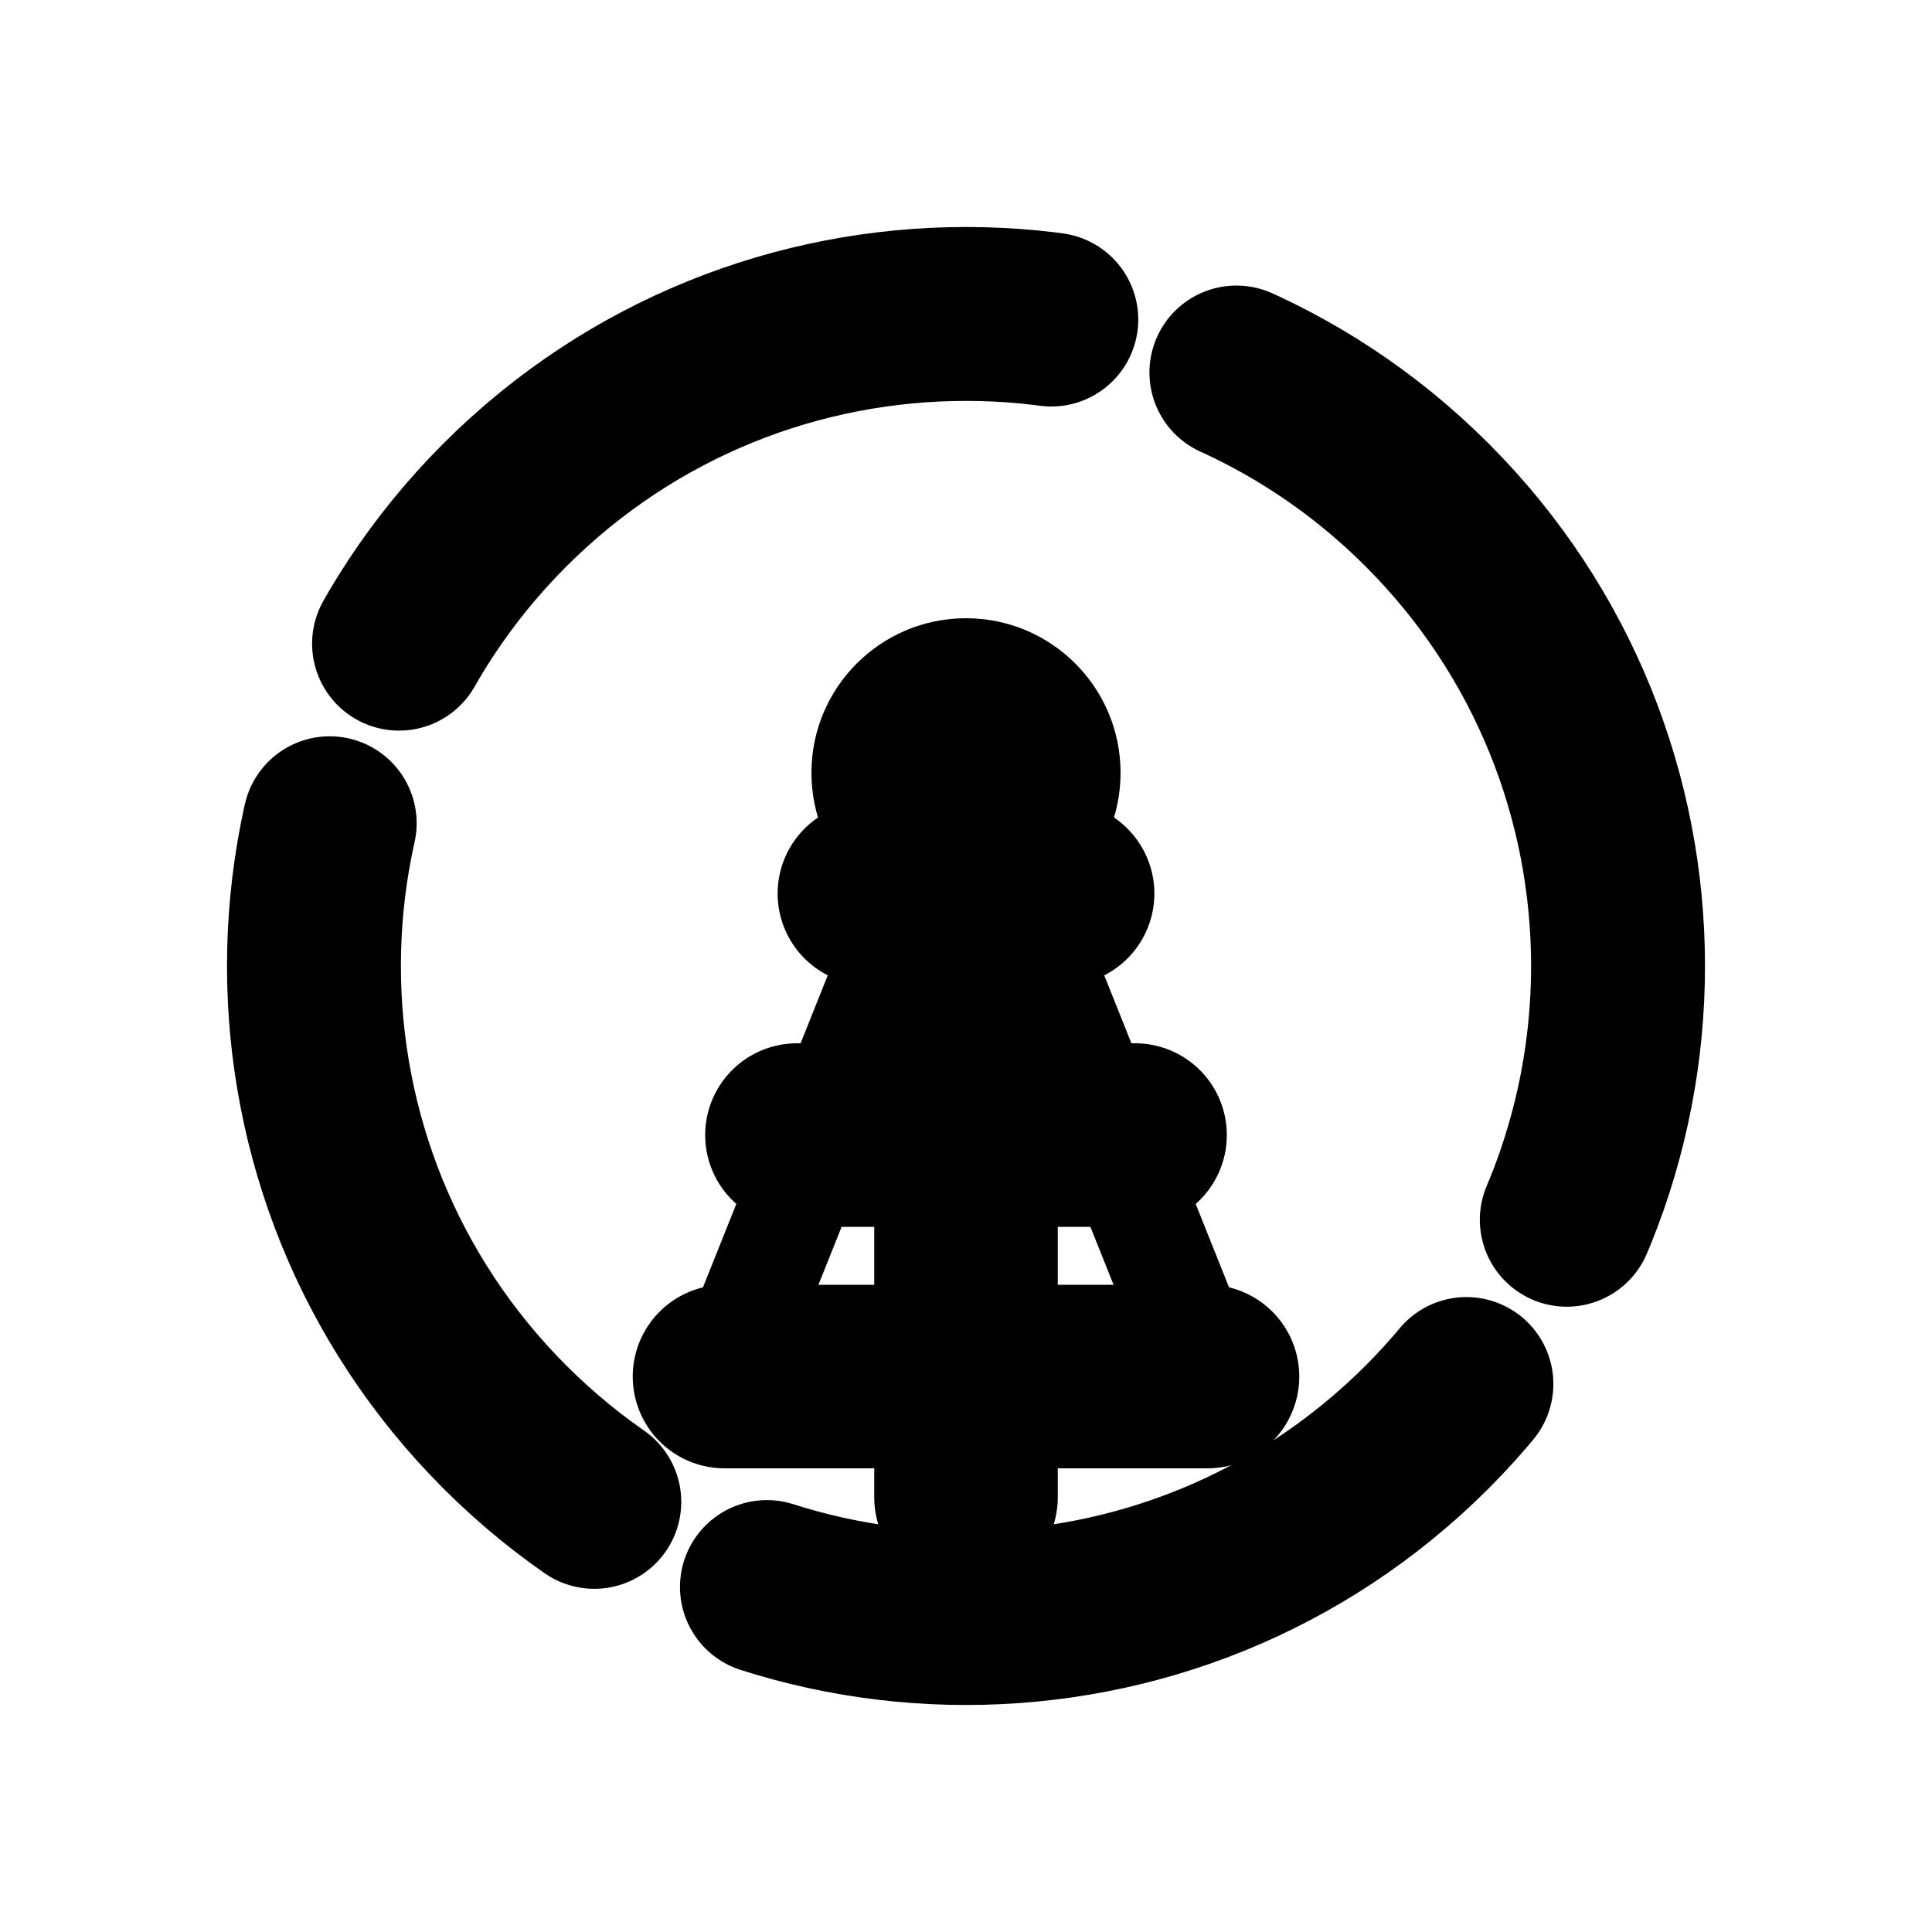
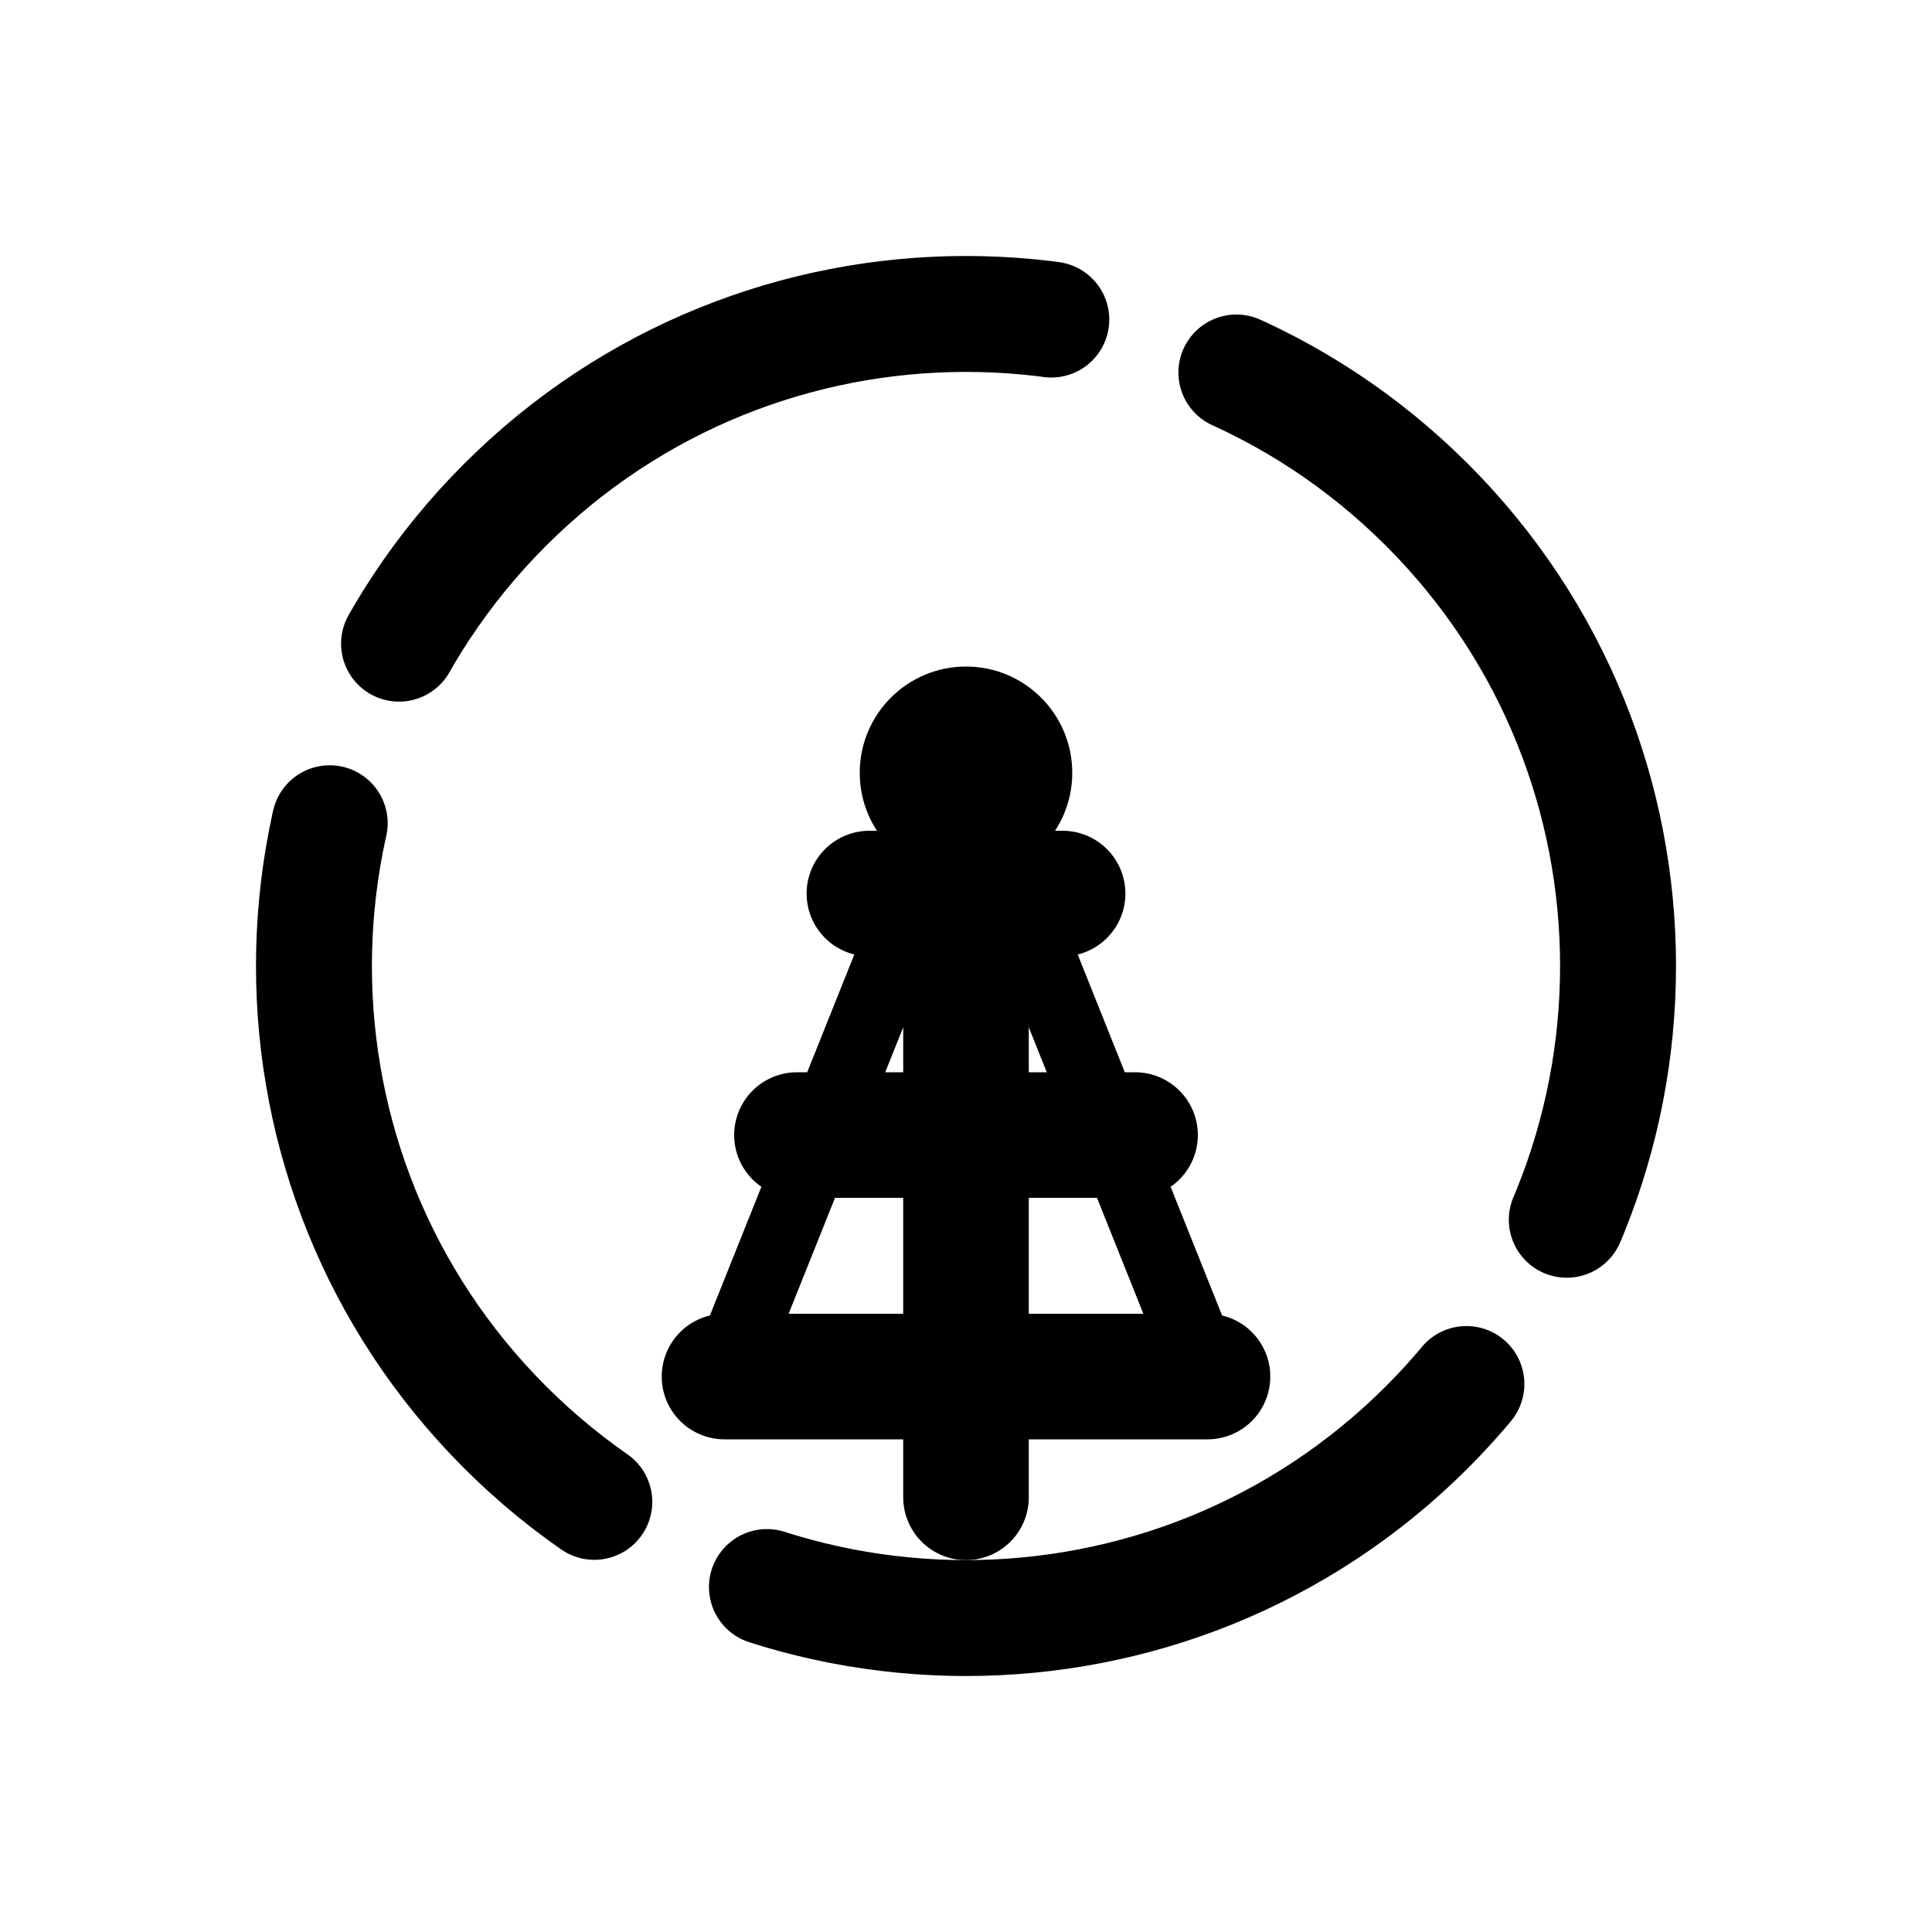
<svg xmlns="http://www.w3.org/2000/svg" width="400" height="400" viewBox="0 0 400 400" role="img">
-   <circle cx="200" cy="200" r="135" fill="none" stroke="#000000" stroke-width="36" stroke-dasharray="160 40" stroke-linecap="round" transform="rotate(-45 200 200)" />
-   <line x1="200" y1="310" x2="200" y2="160" stroke="#000000" stroke-width="38" stroke-linecap="round" />
-   <line x1="150" y1="285" x2="250" y2="285" stroke="#000000" stroke-width="38" stroke-linecap="round" />
-   <line x1="165" y1="235" x2="235" y2="235" stroke="#000000" stroke-width="38" stroke-linecap="round" />
-   <line x1="180" y1="185" x2="220" y2="185" stroke="#000000" stroke-width="38" stroke-linecap="round" />
-   <line x1="150" y1="285" x2="200" y2="160" stroke="#000000" stroke-width="22" stroke-linecap="round" />
-   <line x1="250" y1="285" x2="200" y2="160" stroke="#000000" stroke-width="22" stroke-linecap="round" />
-   <circle cx="200" cy="160" r="32" fill="#000000" />
+   <circle cx="200" cy="200" r="135" fill="none" stroke="#000000" stroke-width="24" stroke-dasharray="160 40" stroke-linecap="round" transform="rotate(-45 200 200)" />
+   <line x1="200" y1="310" x2="200" y2="160" stroke="#000000" stroke-width="26" stroke-linecap="round" />
+   <line x1="150" y1="285" x2="250" y2="285" stroke="#000000" stroke-width="26" stroke-linecap="round" />
+   <line x1="165" y1="235" x2="235" y2="235" stroke="#000000" stroke-width="26" stroke-linecap="round" />
+   <line x1="180" y1="185" x2="220" y2="185" stroke="#000000" stroke-width="26" stroke-linecap="round" />
+   <line x1="150" y1="285" x2="200" y2="160" stroke="#000000" stroke-width="15" stroke-linecap="round" />
+   <line x1="250" y1="285" x2="200" y2="160" stroke="#000000" stroke-width="15" stroke-linecap="round" />
+   <circle cx="200" cy="160" r="22" fill="#000000" />
</svg>
